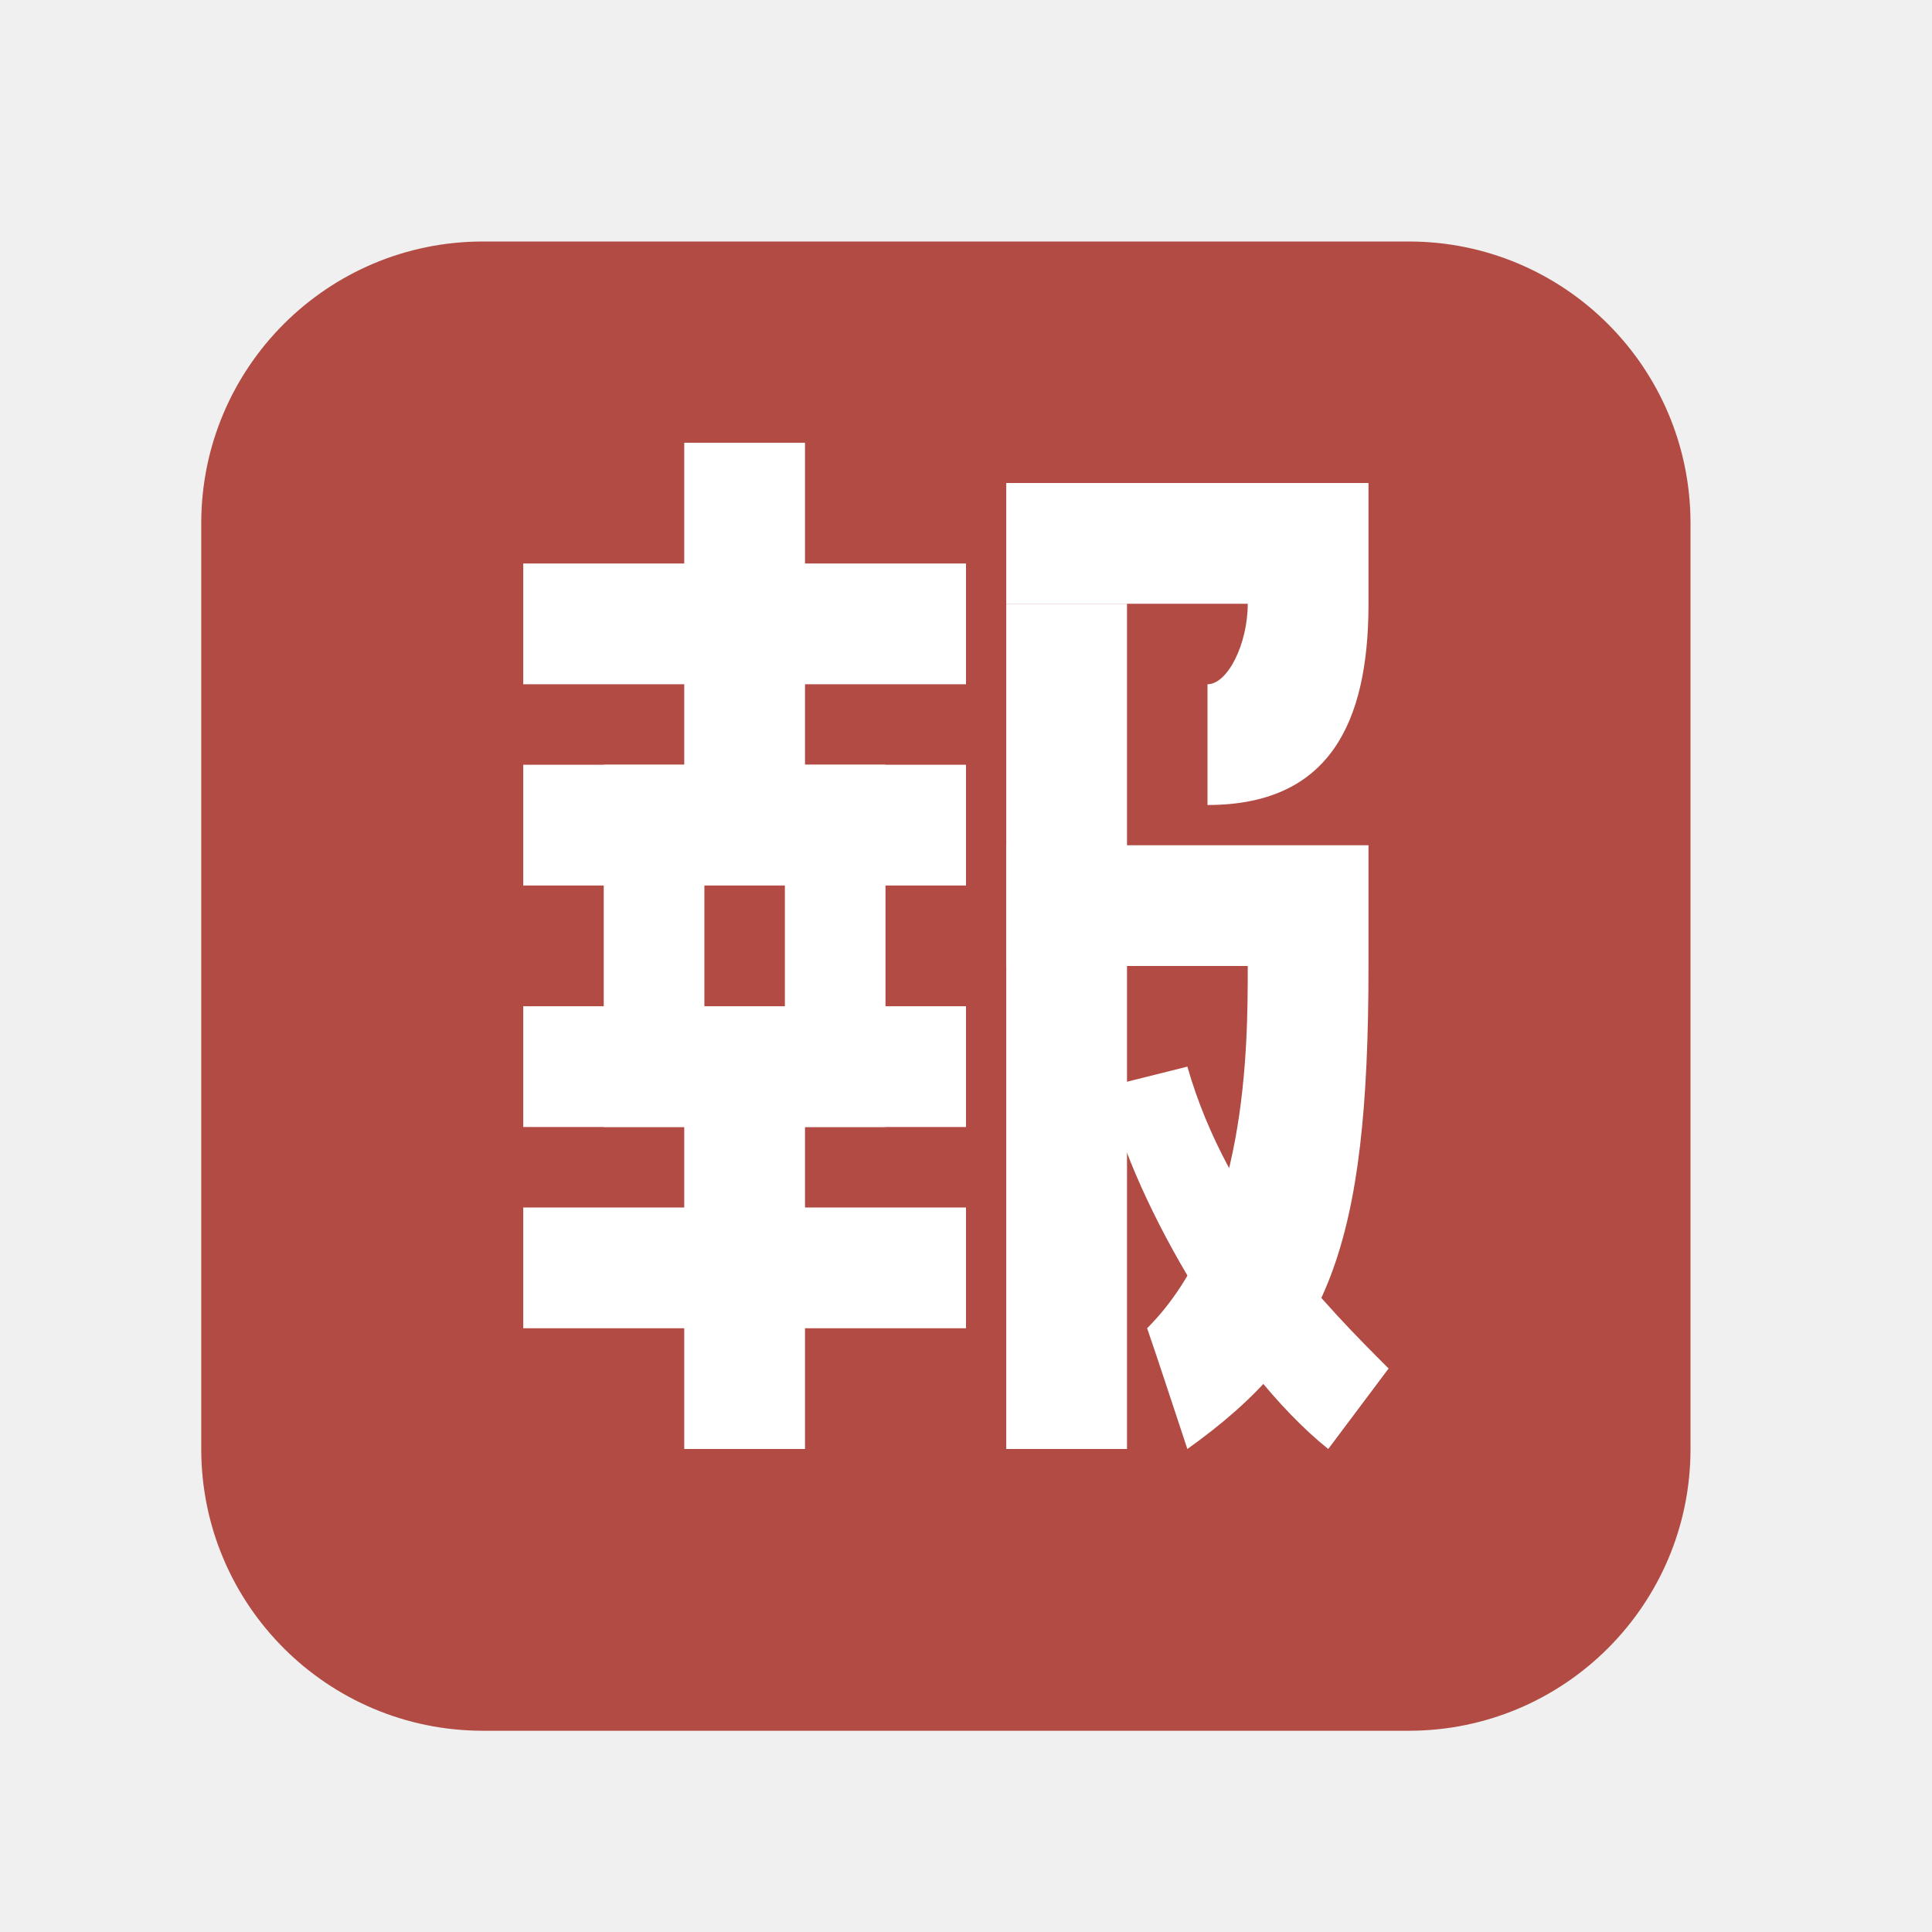
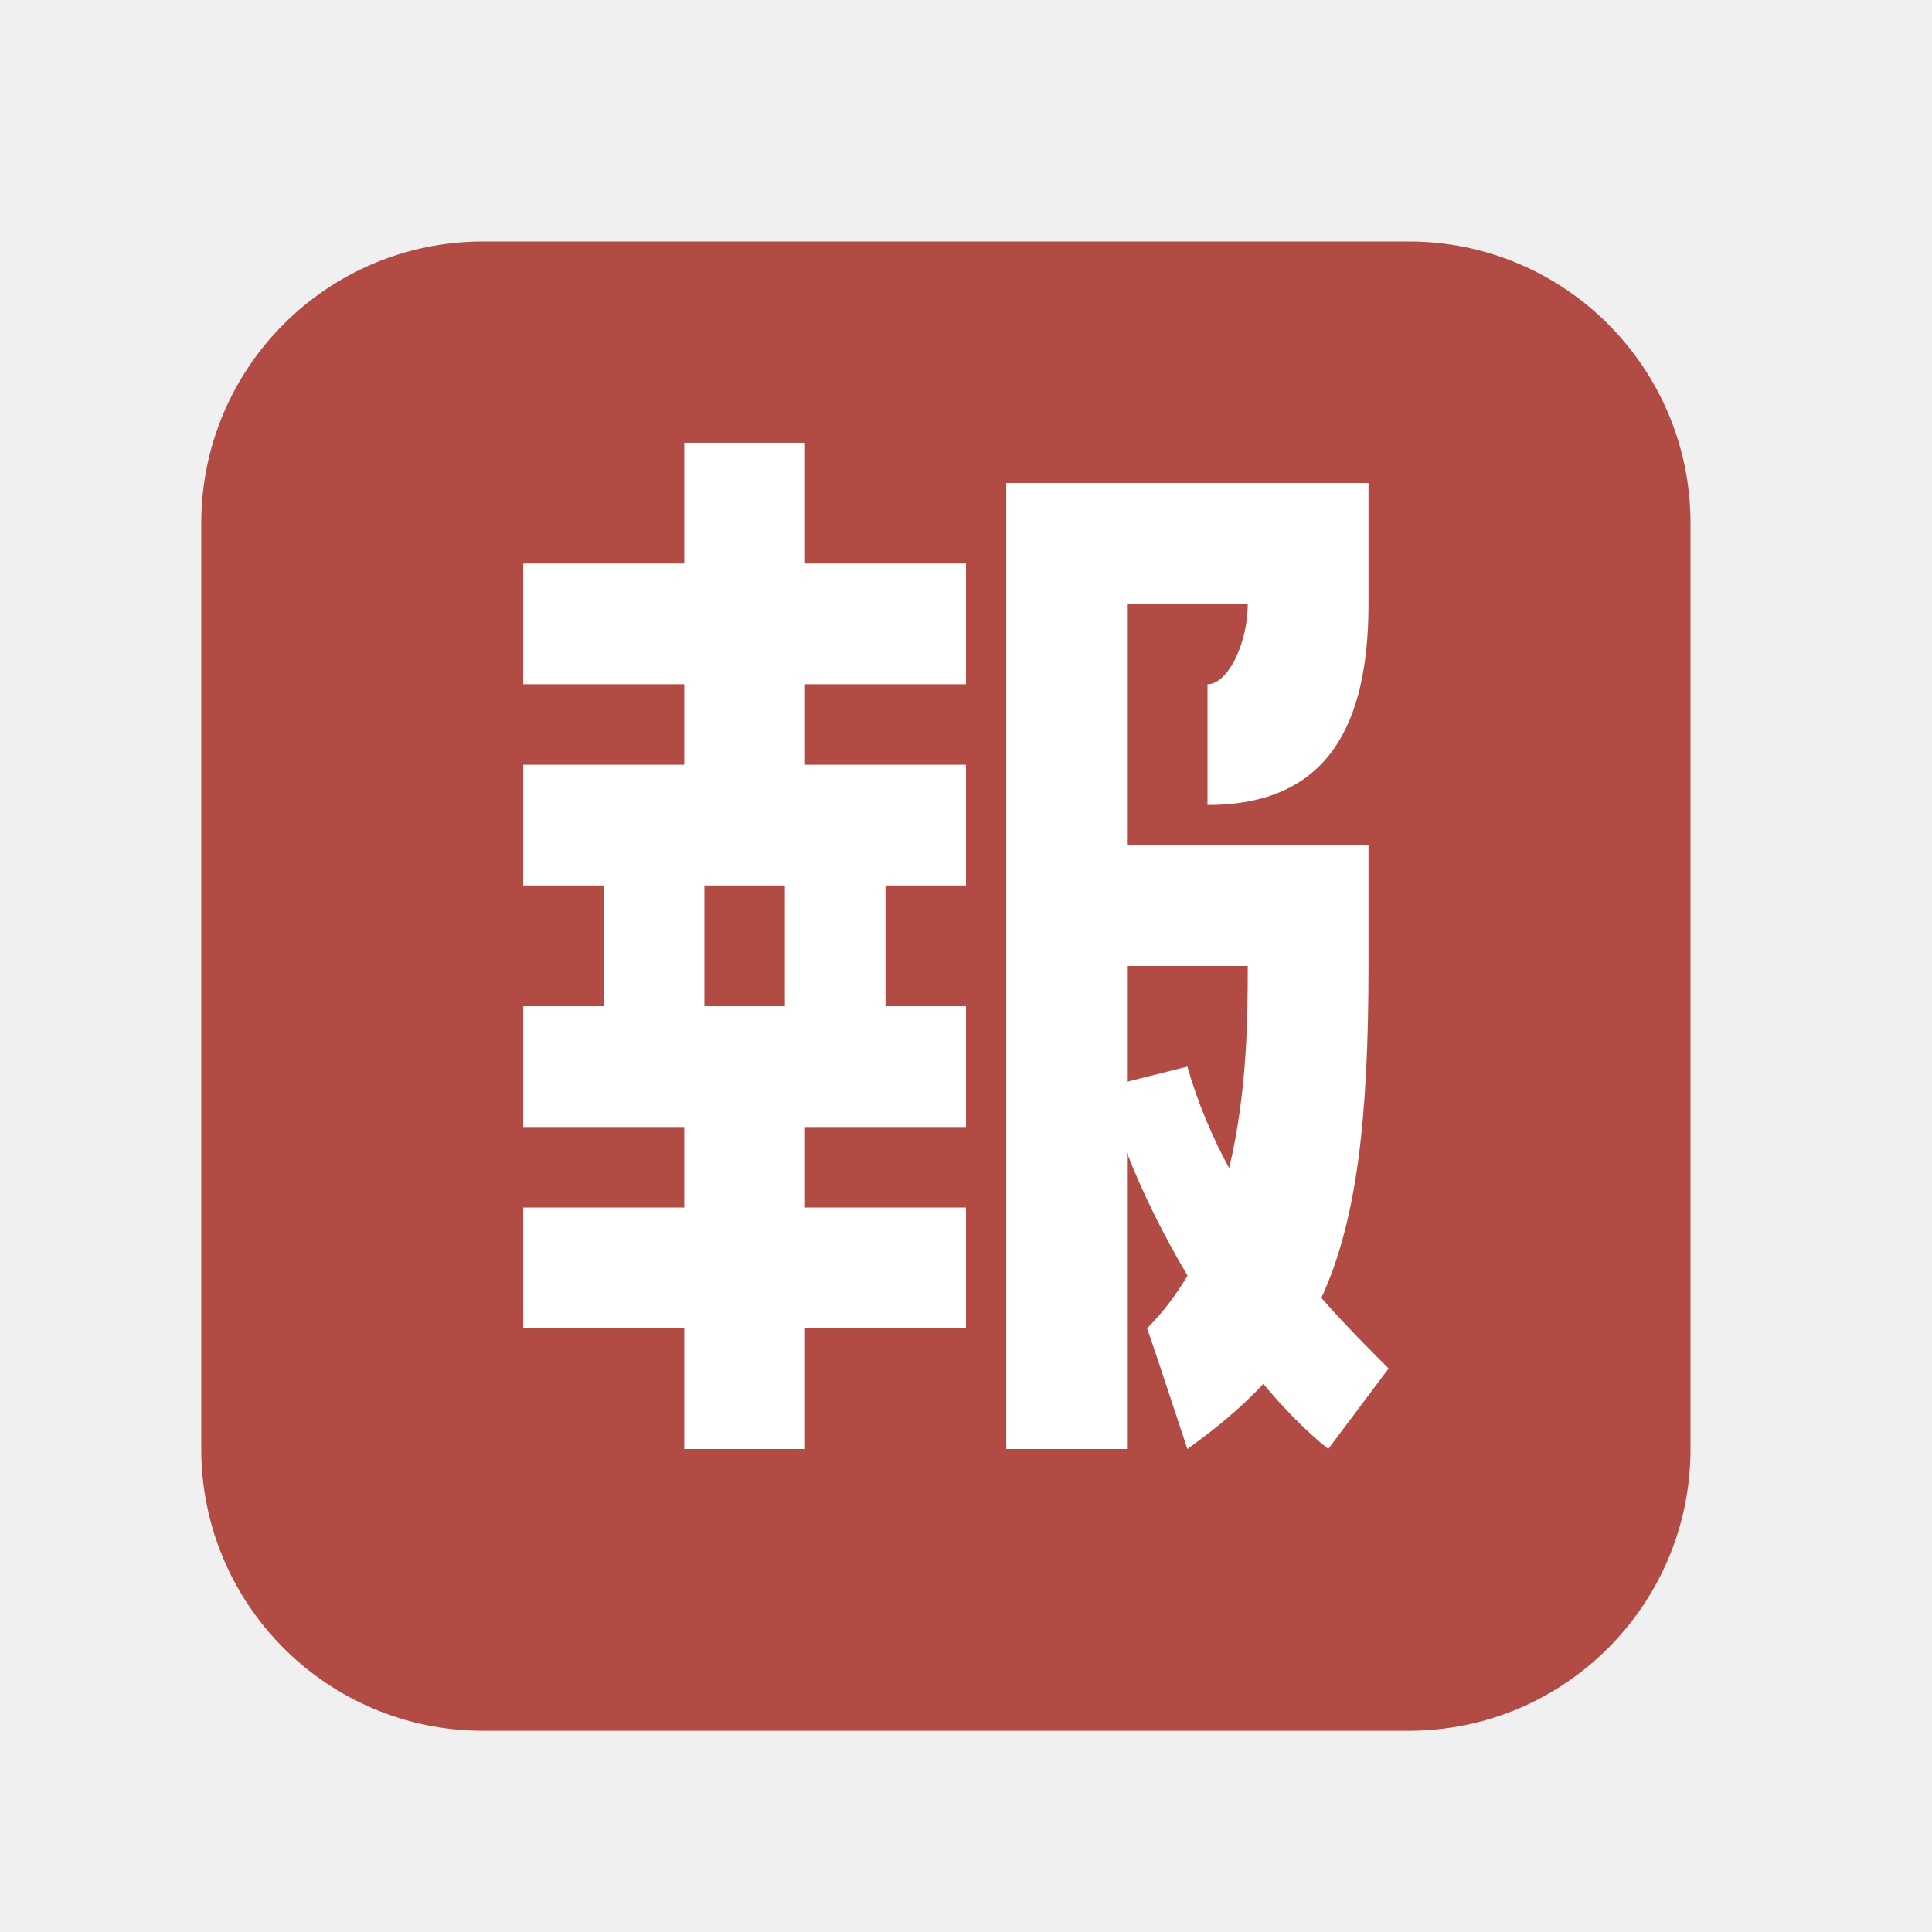
<svg xmlns="http://www.w3.org/2000/svg" width="48" height="48" viewBox="0 0 48 48" fill="none">
  <rect x="5" y="6" width="37" height="37" rx="7" fill="#B14B43" />
-   <rect x="13" y="14" width="11" height="3" fill="white" />
-   <path d="M25 12H34C34 12 34 14 34 15C34 18 33 20 30 20C30 19 30 18 30 17C30.5 17 31 16 31 15C29.156 15 25 15 25 15V12Z" fill="white" />
-   <path d="M25 21H34C34 21 34 23 34 24C34 31 33 33.5 29.5 36C29 34.5 28.844 34 28.5 33C31 30.5 31 26 31 24C28.5 24 25 24 25 24V21Z" fill="white" />
-   <rect x="13" y="19" width="11" height="3" fill="white" />
-   <rect x="13" y="25" width="11" height="3" fill="white" />
-   <rect x="13" y="30" width="11" height="3" fill="white" />
-   <rect x="20" y="11" width="10" height="3" transform="rotate(90 20 11)" fill="white" />
-   <rect x="28" y="15" width="21" height="3" transform="rotate(90 28 15)" fill="white" />
-   <path d="M29.5 26.5C30.5 30 33 32.5 34.5 34L33 36C30.5 34 28 29.5 27.5 27L29.5 26.5Z" fill="white" />
-   <rect x="20" y="27" width="9" height="3" transform="rotate(90 20 27)" fill="white" />
-   <path d="M17.5 19L17.5 28L15 28L15 19L17.5 19Z" fill="white" />
-   <path d="M22 19L22 28L19.5 28L19.5 19L22 19Z" fill="white" />
+   <path fill-rule="evenodd" clip-rule="evenodd" d="M20 11V14H24V17H20V19H22H24V22H22V25H24V28H22H20V30H24V33H20V36H17V33H13V30H17V28H15H13V25H15L15 22H13V19H15H17L17 17H13V14H17L17 11H20ZM19.5 25V22H17.5L17.5 25H19.5ZM34 12H25V15V21V24V36H28L28 28.642C28.368 29.596 28.888 30.655 29.503 31.692C29.224 32.166 28.893 32.607 28.5 33C28.712 33.618 28.853 34.045 29.048 34.635C29.168 35 29.309 35.427 29.5 36C30.235 35.475 30.859 34.95 31.387 34.384C31.911 35.01 32.456 35.564 33 36L34.5 34L34.5 34C34.018 33.518 33.434 32.934 32.829 32.246C33.694 30.366 34 27.871 34 24V21H28V15H31C31 16 30.5 17 30 17V20C33 20 34 18 34 15V12ZM29.5 26.5L28 26.875V24H31C31 25.14 31 27.091 30.537 29.022C30.12 28.248 29.759 27.408 29.5 26.5Z" fill="white" />
</svg>
